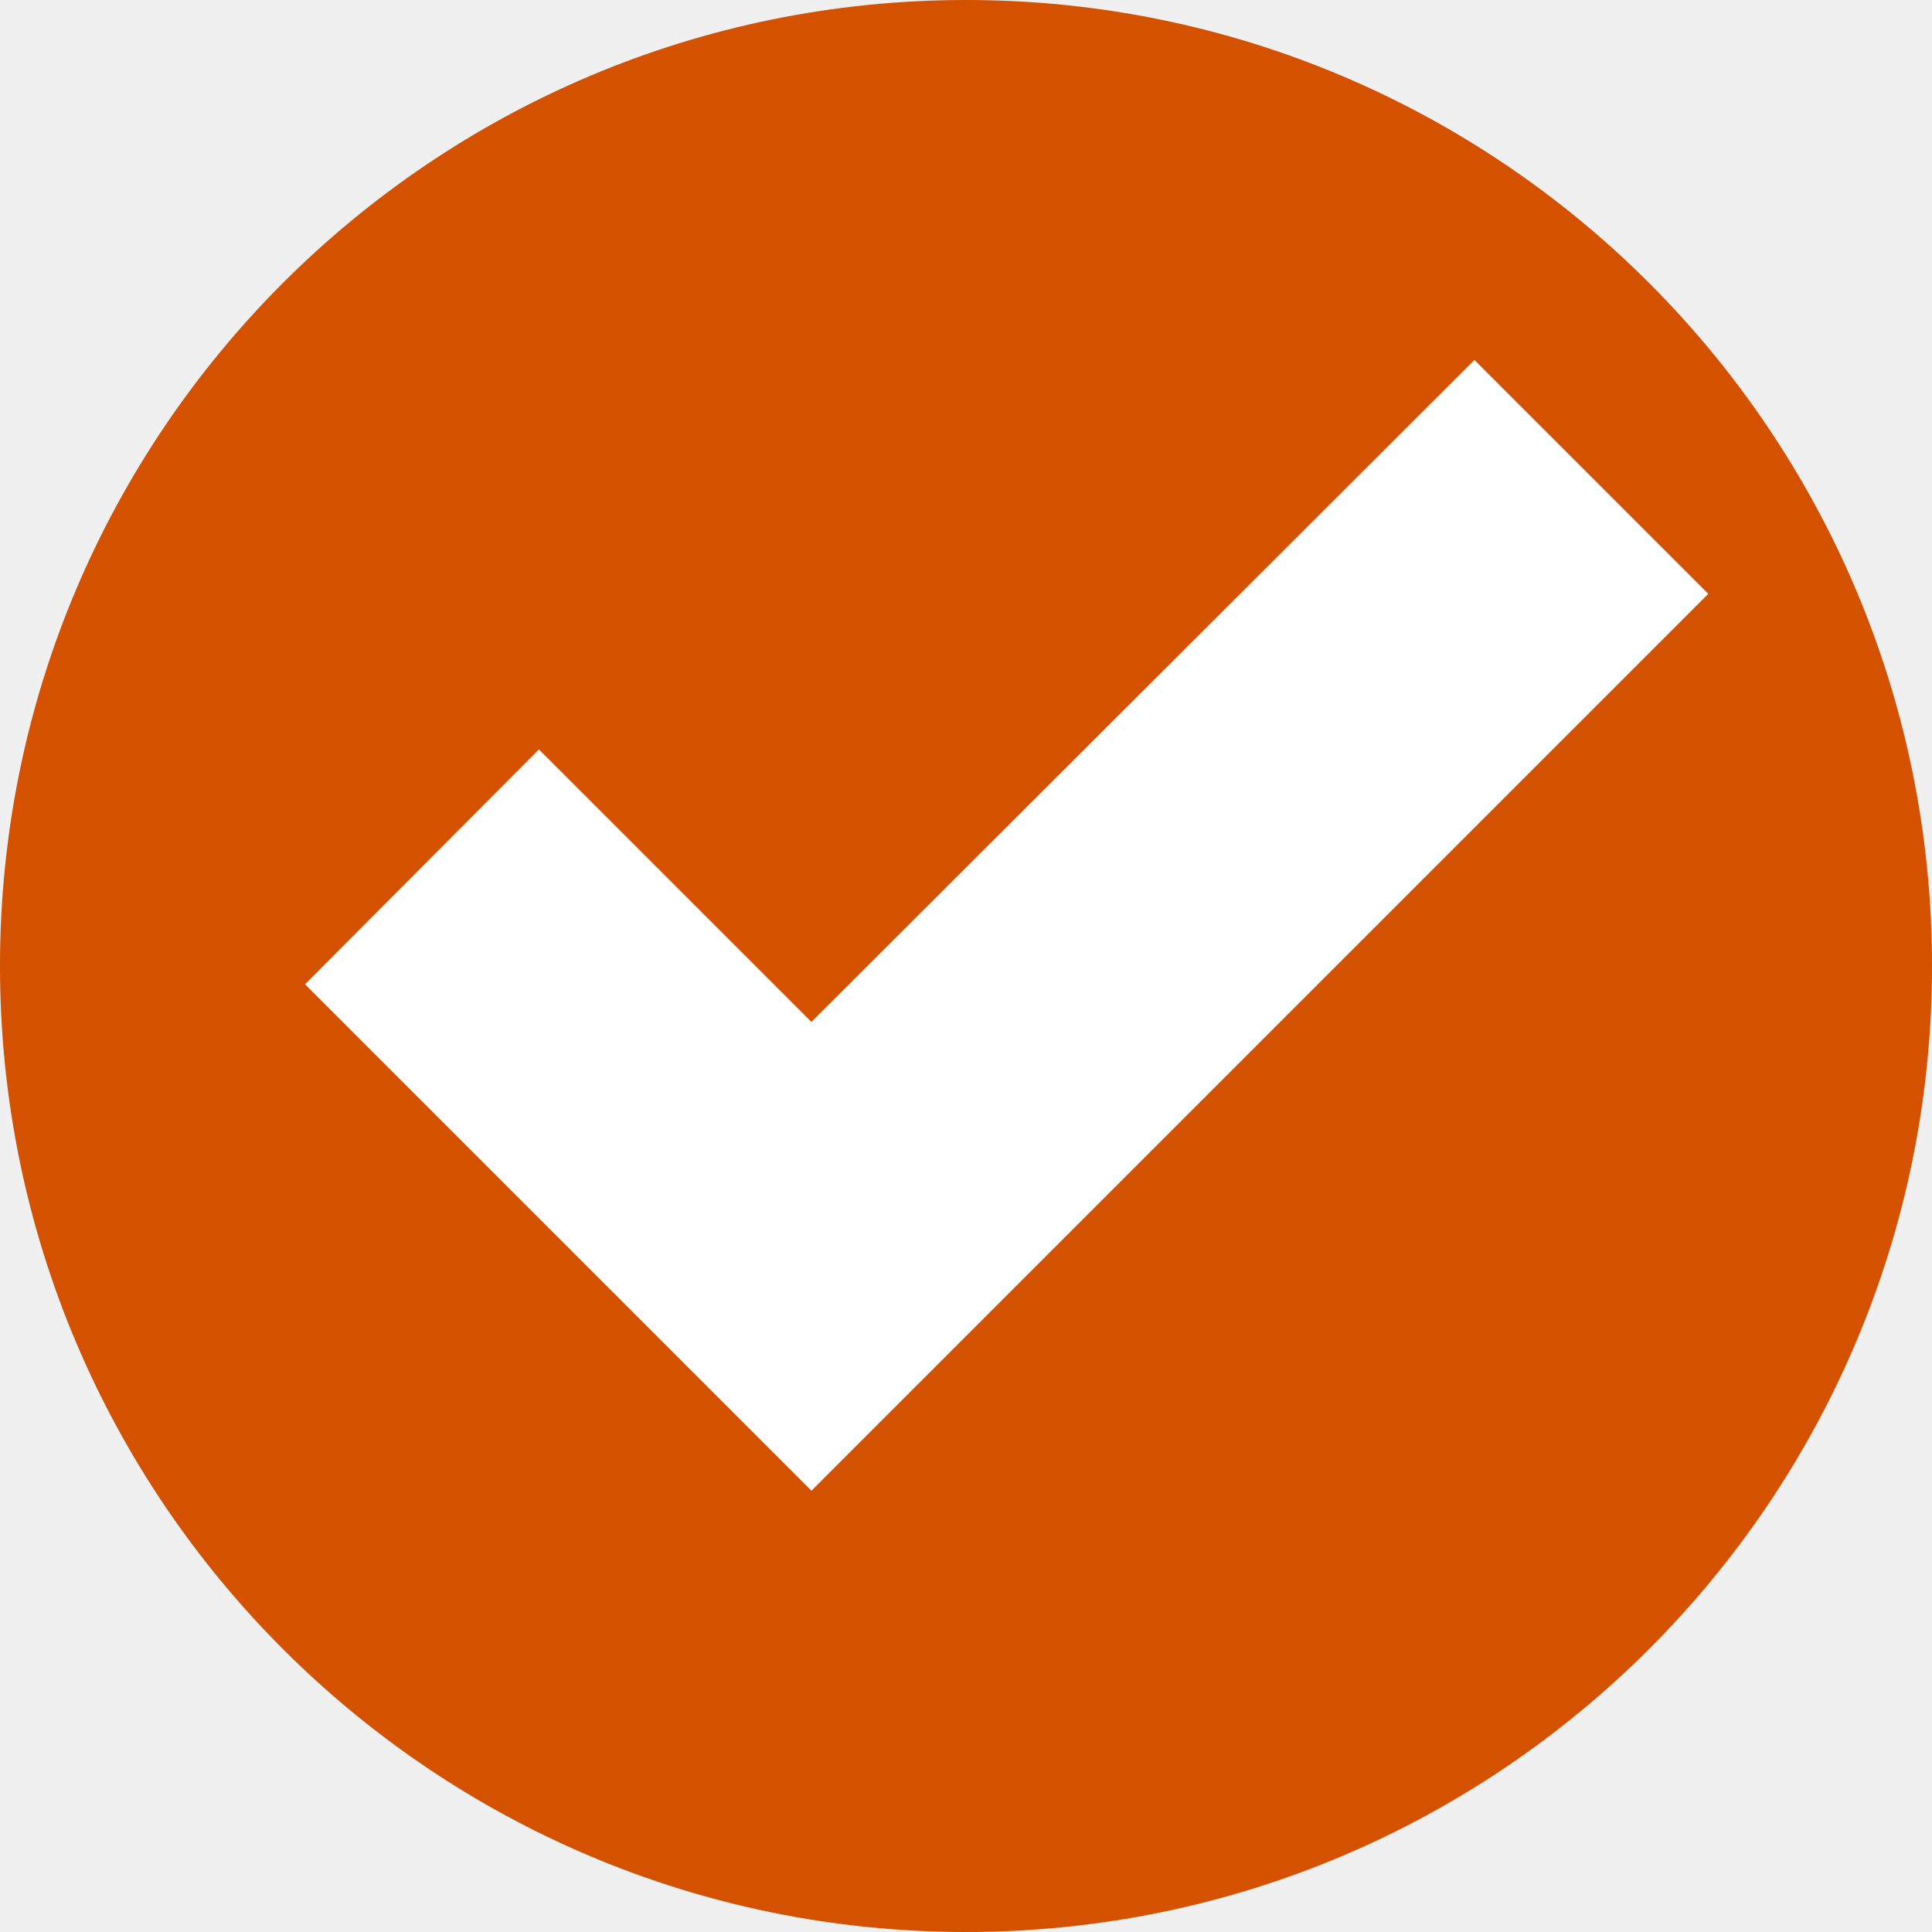
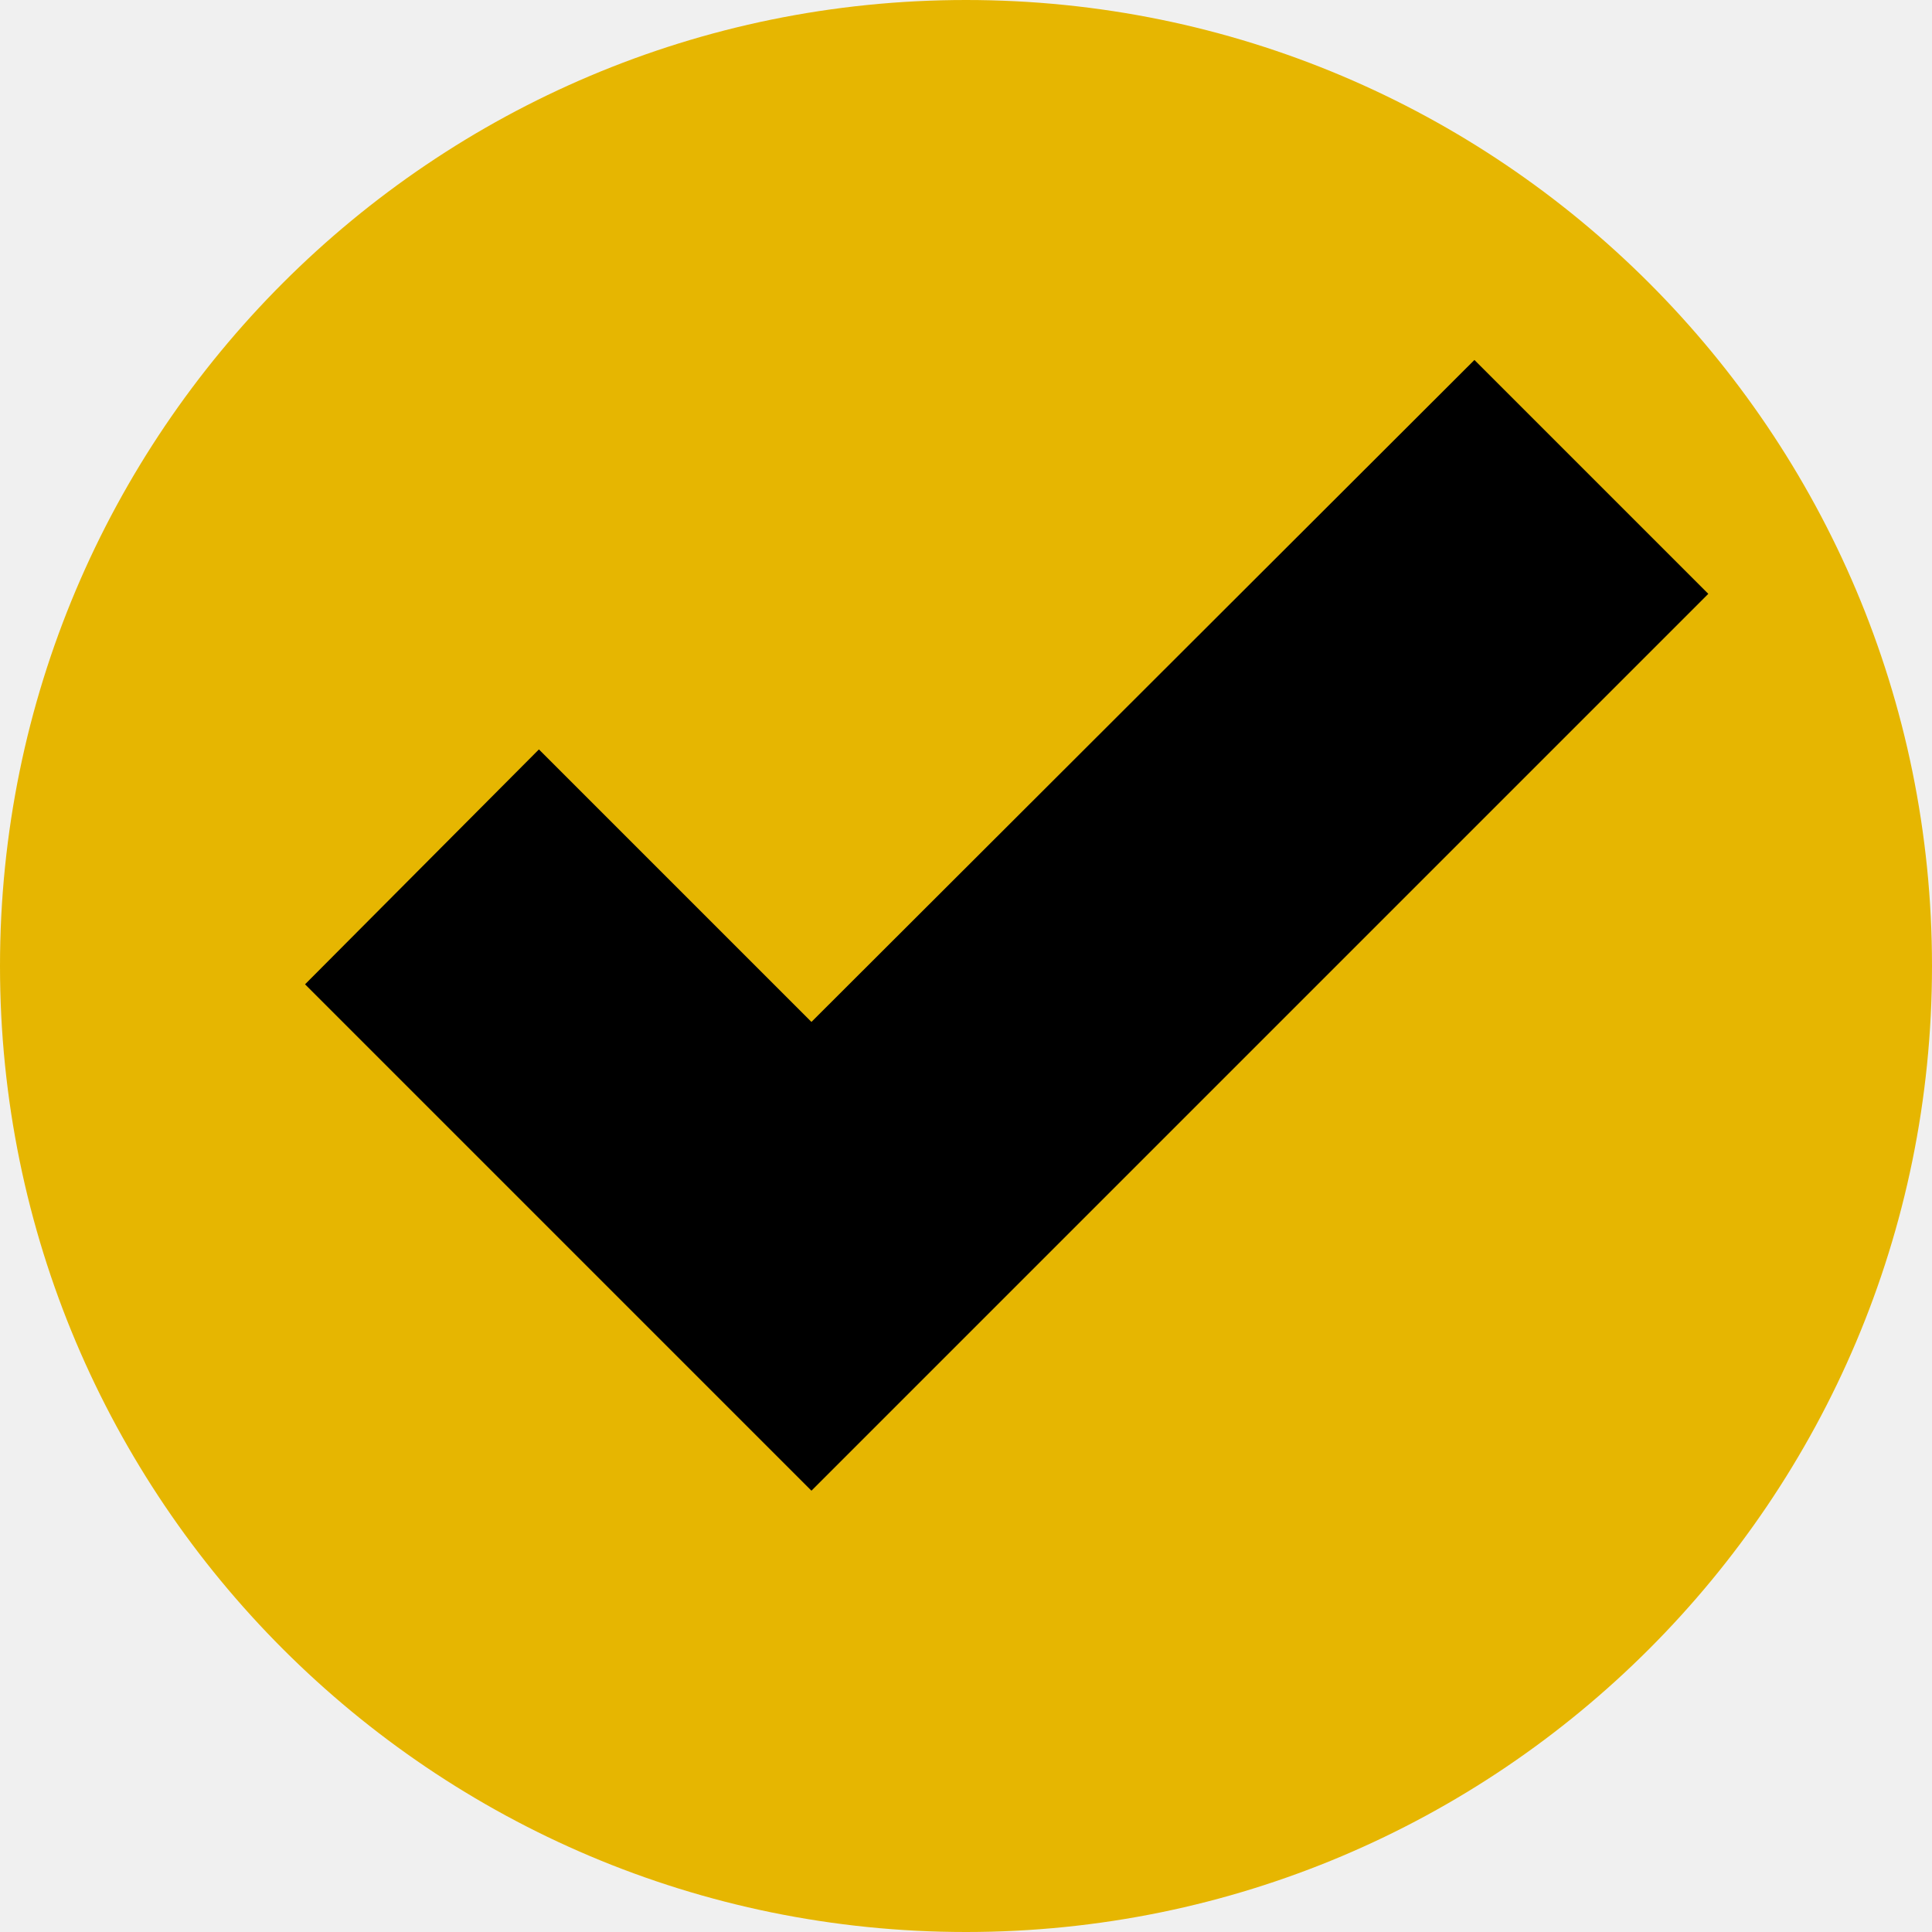
<svg xmlns="http://www.w3.org/2000/svg" viewBox="0 0 19 19">
-   <style>circle{fill:#D45100;}.b{fill:#fff;}</style>
+   <style>circle{fill:#E6B601;}.b{fill:#000;}</style>
  <circle class="a" cx="9.5" cy="9.5" r="9.5" />
  <polygon class="b" points="7.98 14.66 3 9.68 5.3 7.37 7.98 10.05 14.5 3.54 16.8 5.84 15.25 7.39 7.98 14.66" />
</svg>
